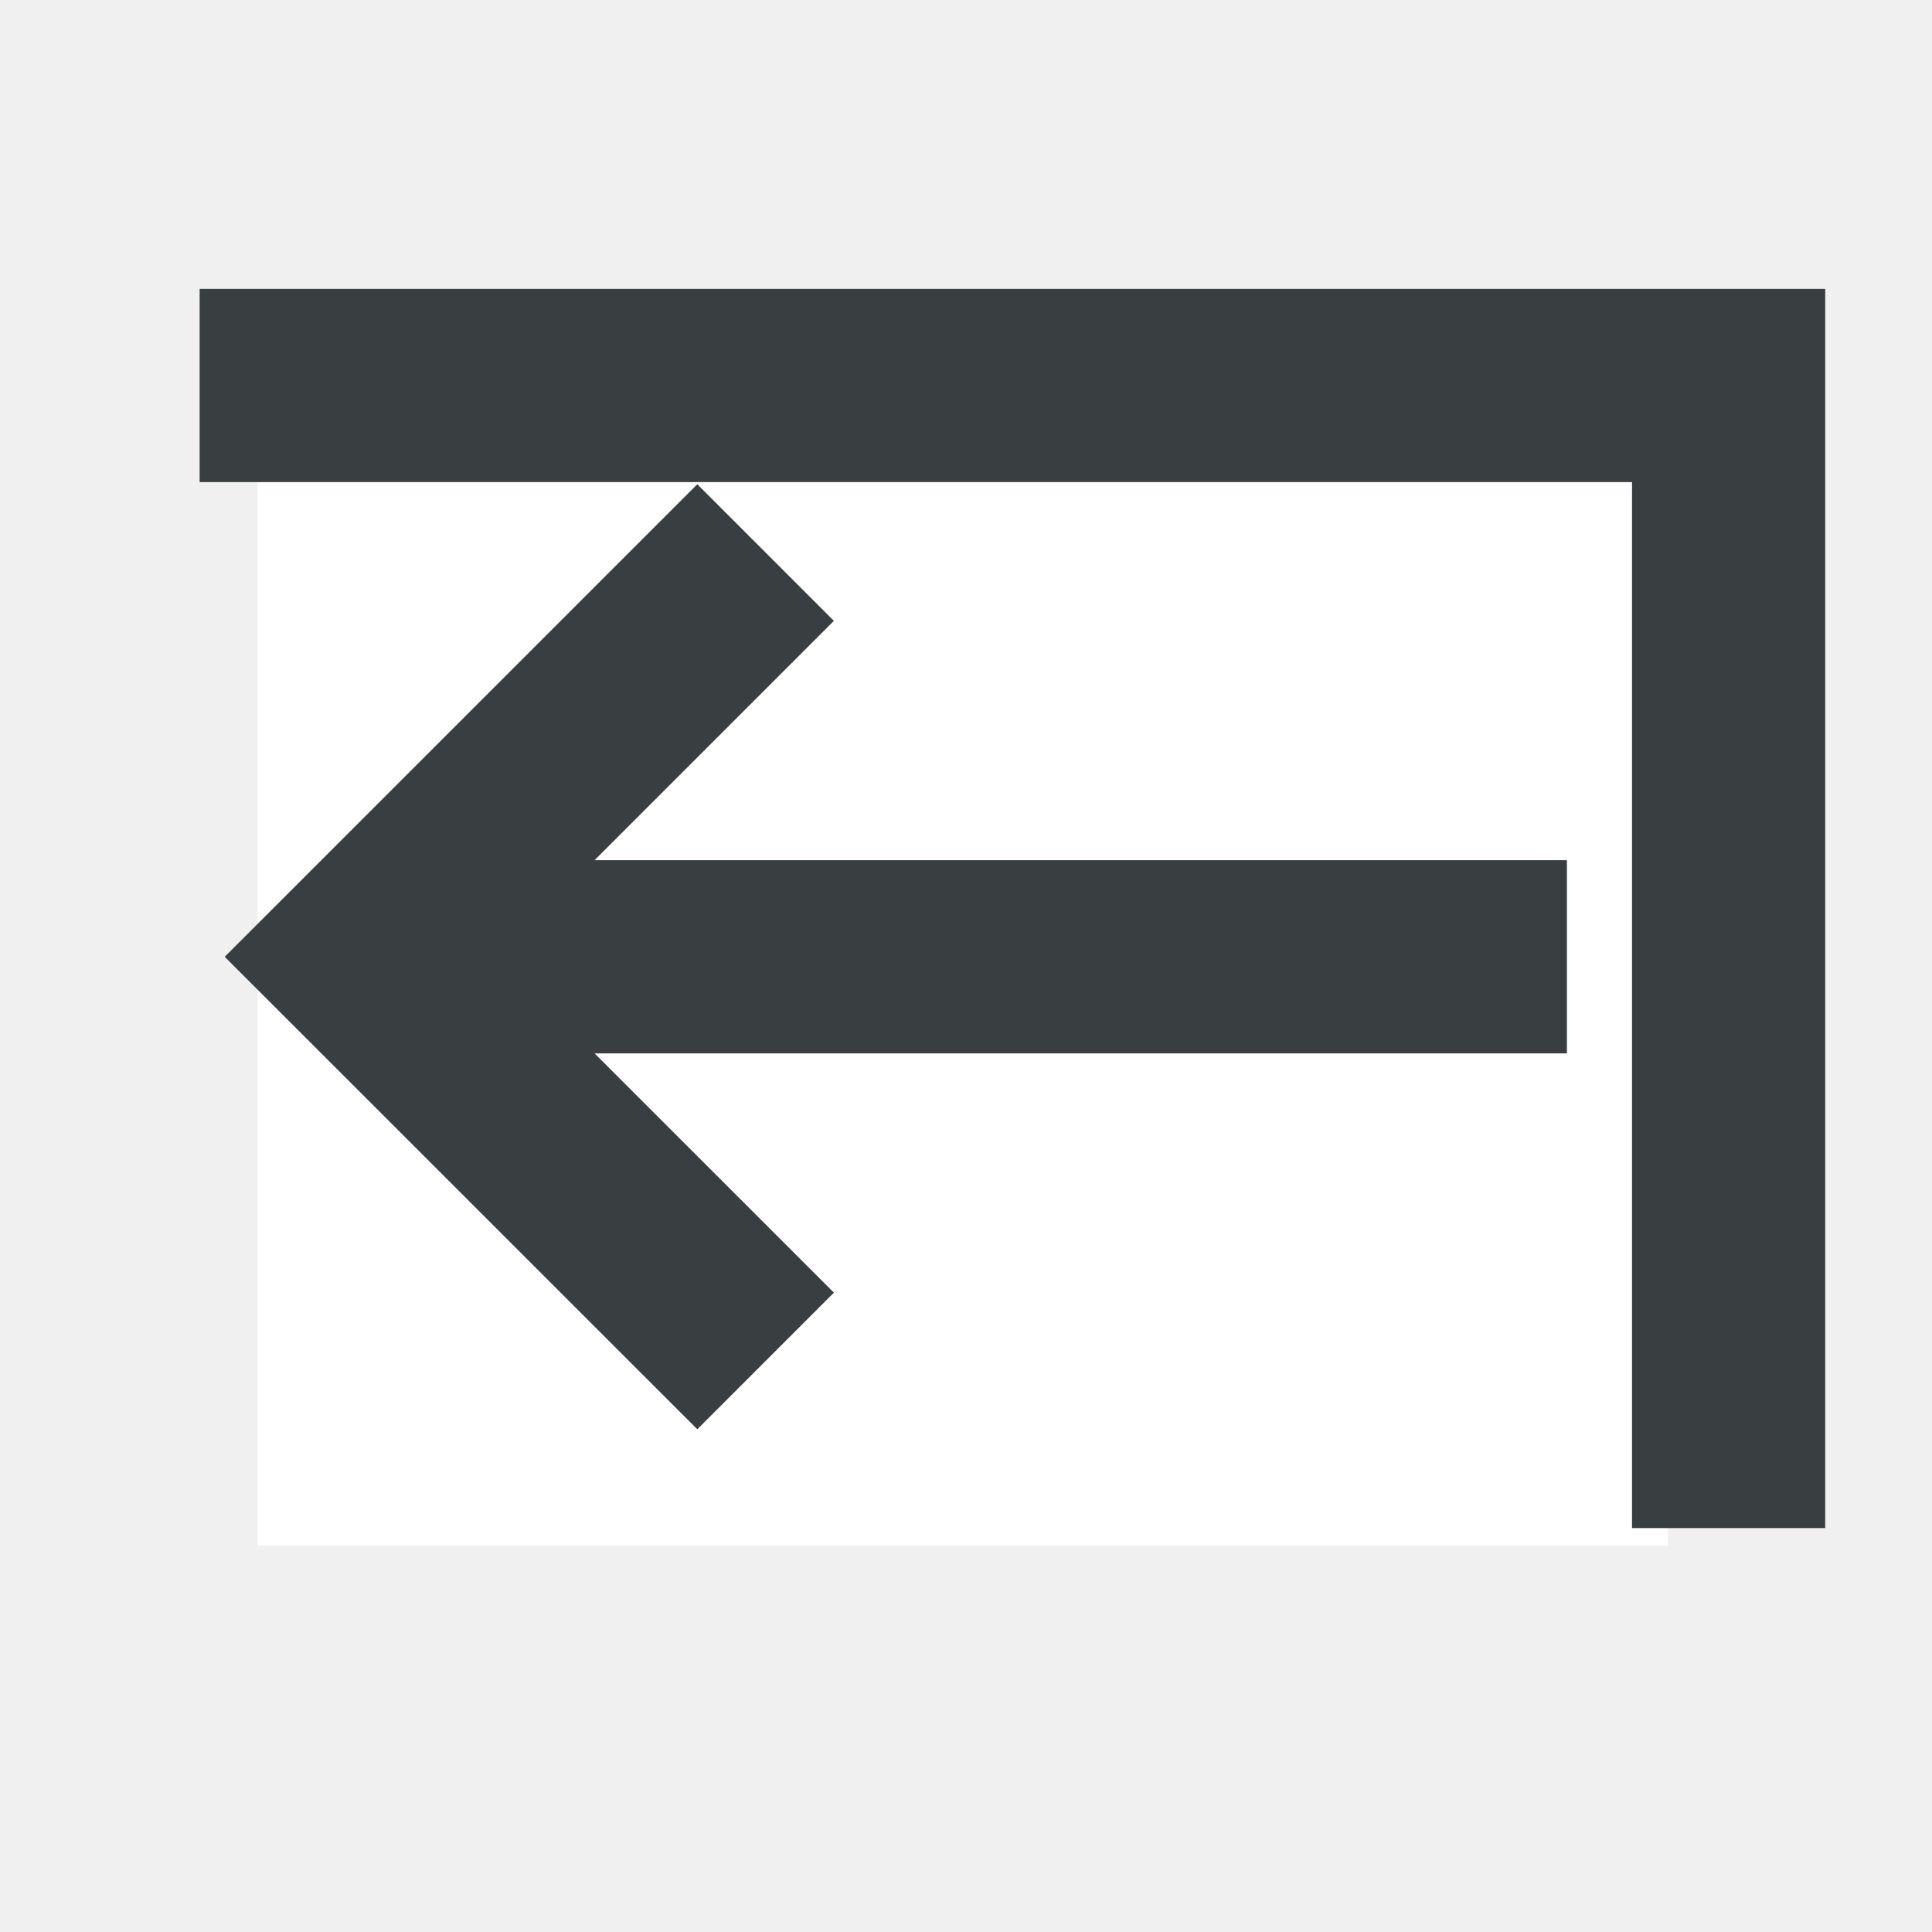
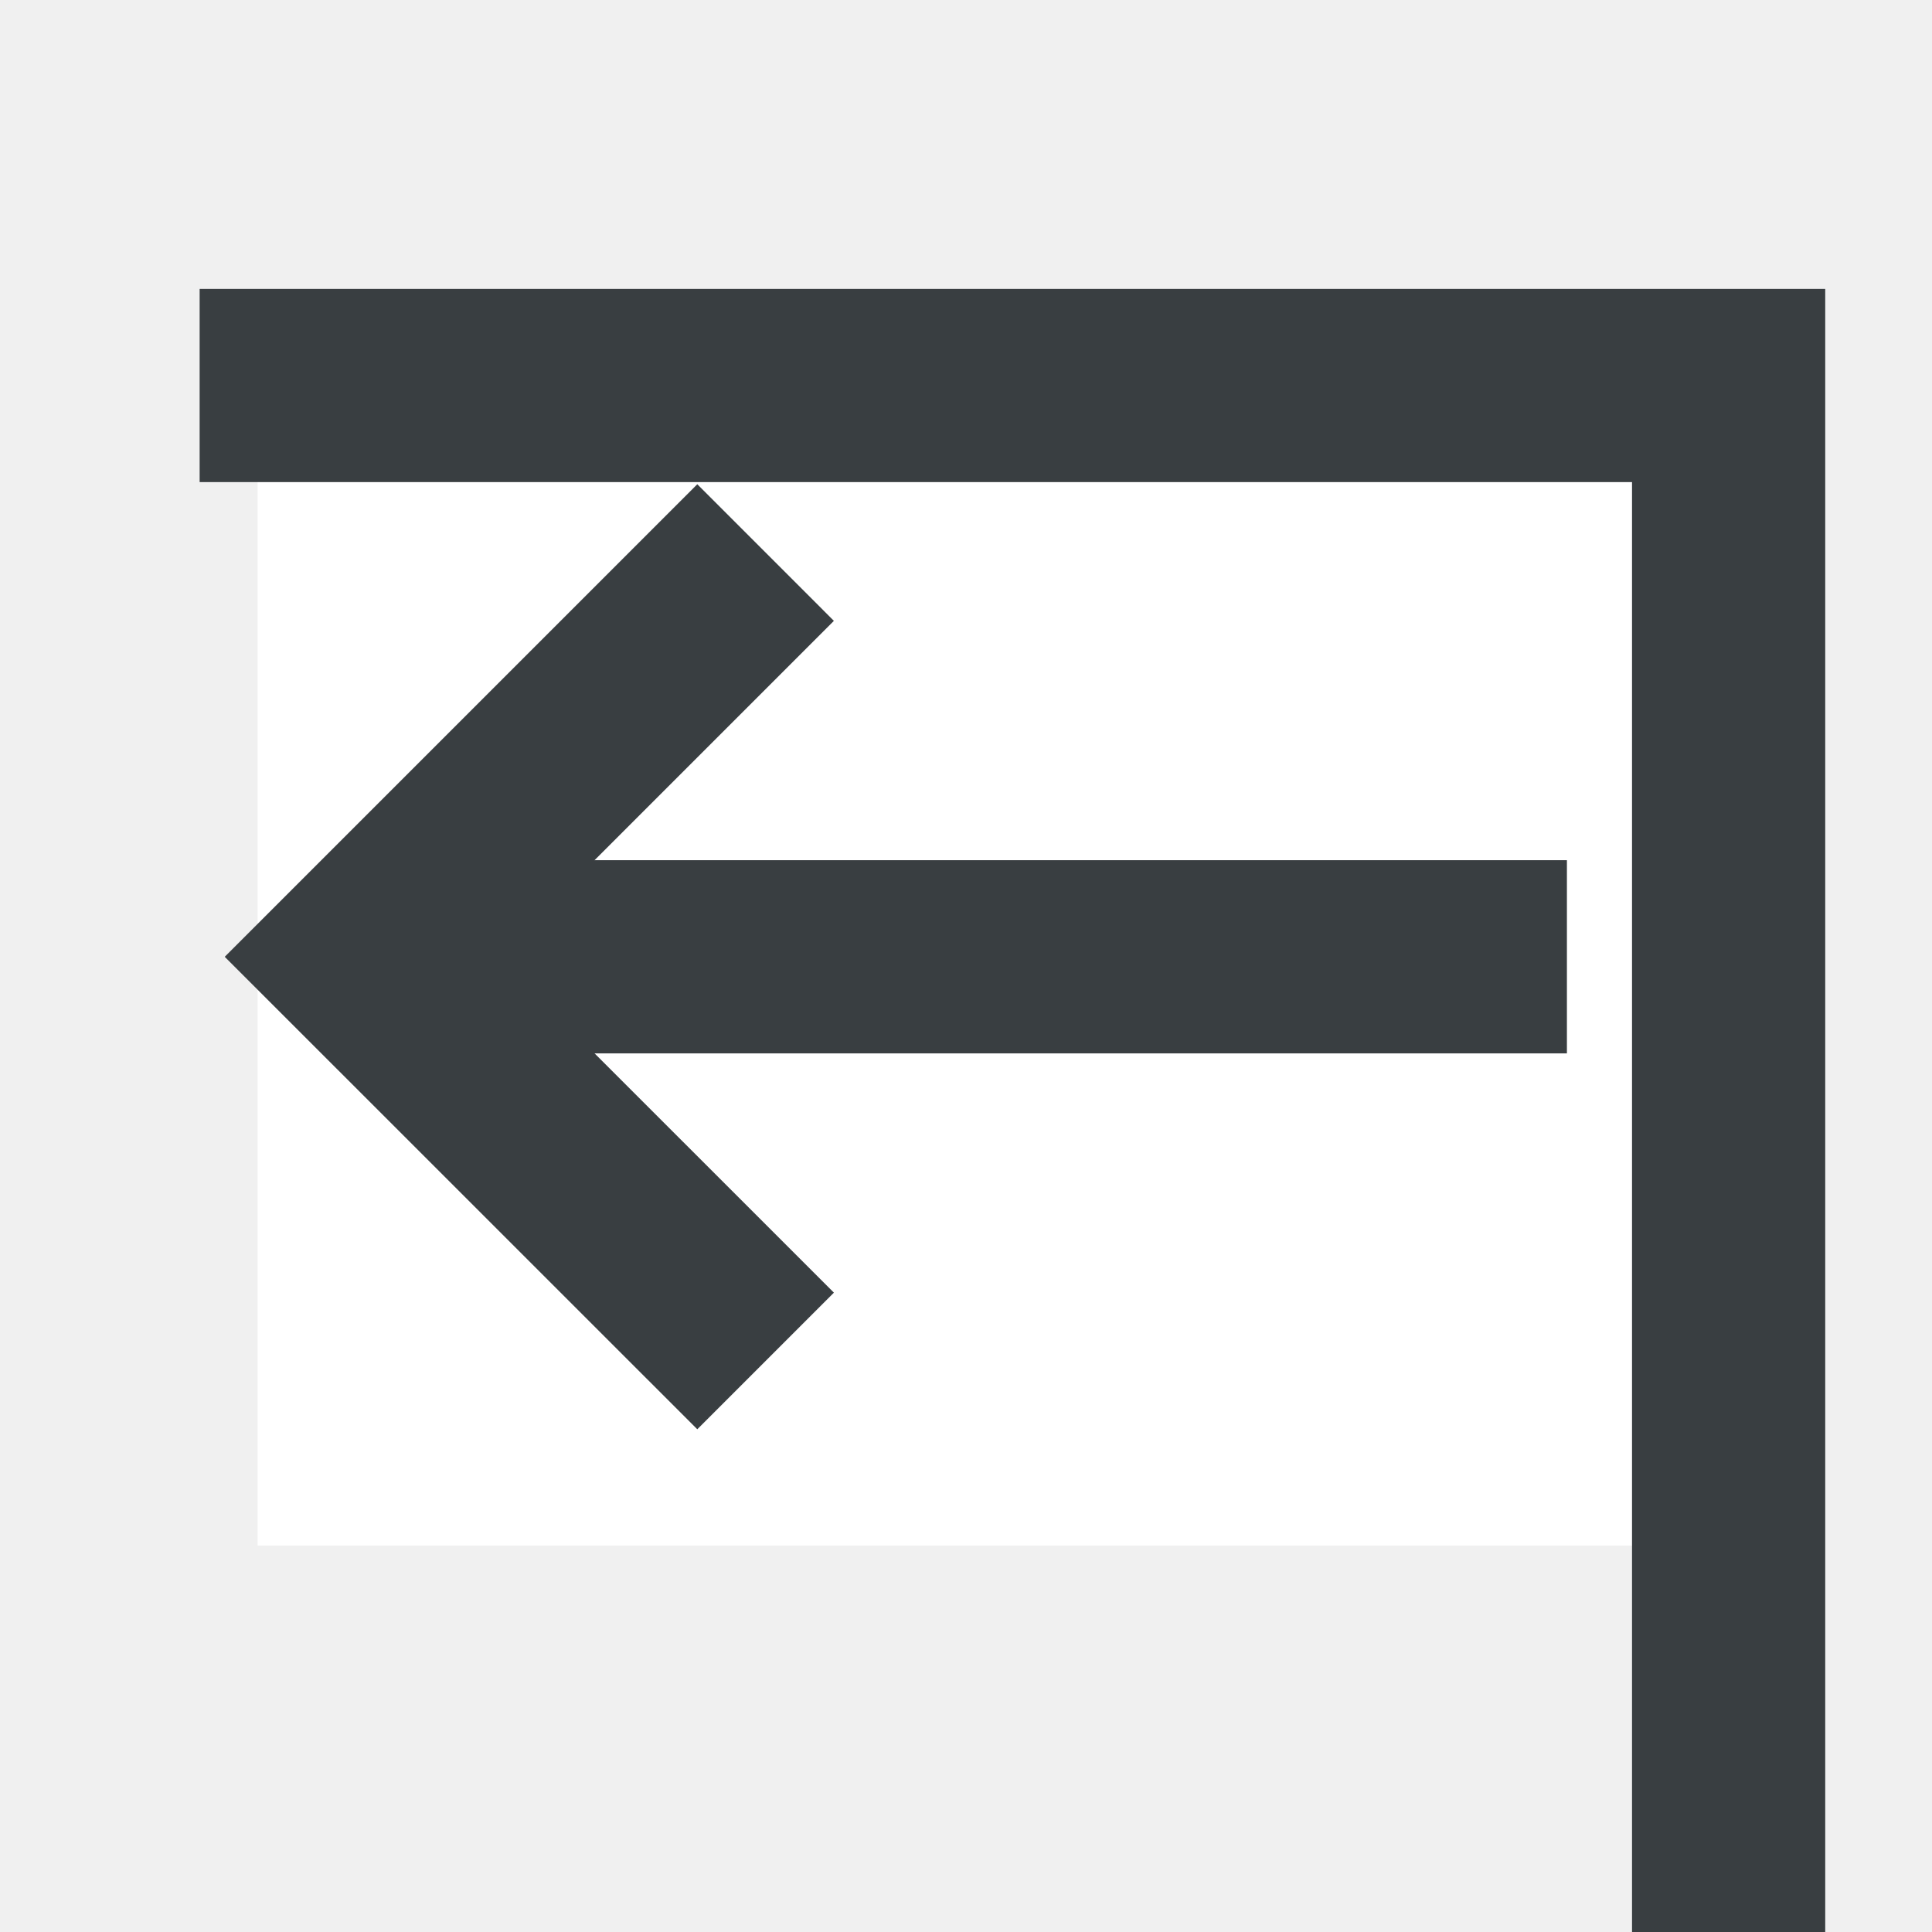
<svg xmlns="http://www.w3.org/2000/svg" viewBox="0 0 300 300">
  <defs>
    <clipPath id="clip-path">
      <rect x="-482.22" width="462.22" height="260" style="fill:none" />
    </clipPath>
  </defs>
  <g id="Layer_5" data-name="Layer 5">
    <rect x="40" y="55" fill="white" width="219px" height="185px" />
    <line x1="243.31" y1="148.57" x2="56.11" y2="148.57" style="fill:none;stroke:#393e41;stroke-miterlimit:10;stroke-width:30px" />
    <polyline points="118.88 85.8 56.11 148.57 118.88 211.33" style="fill:none;stroke:#393e41;stroke-miterlimit:10;stroke-width:30px" />
-     <polyline points="31 59.86 268.42 59.86 268.42 237.28" style="fill:none;stroke:#393e41;stroke-miterlimit:10;stroke-width:30px" />
+     <polyline points="31 59.86 268.42 59.86 268.42 300" style="fill:none;stroke:#393e41;stroke-miterlimit:10;stroke-width:30px" />
  </g>
</svg>
